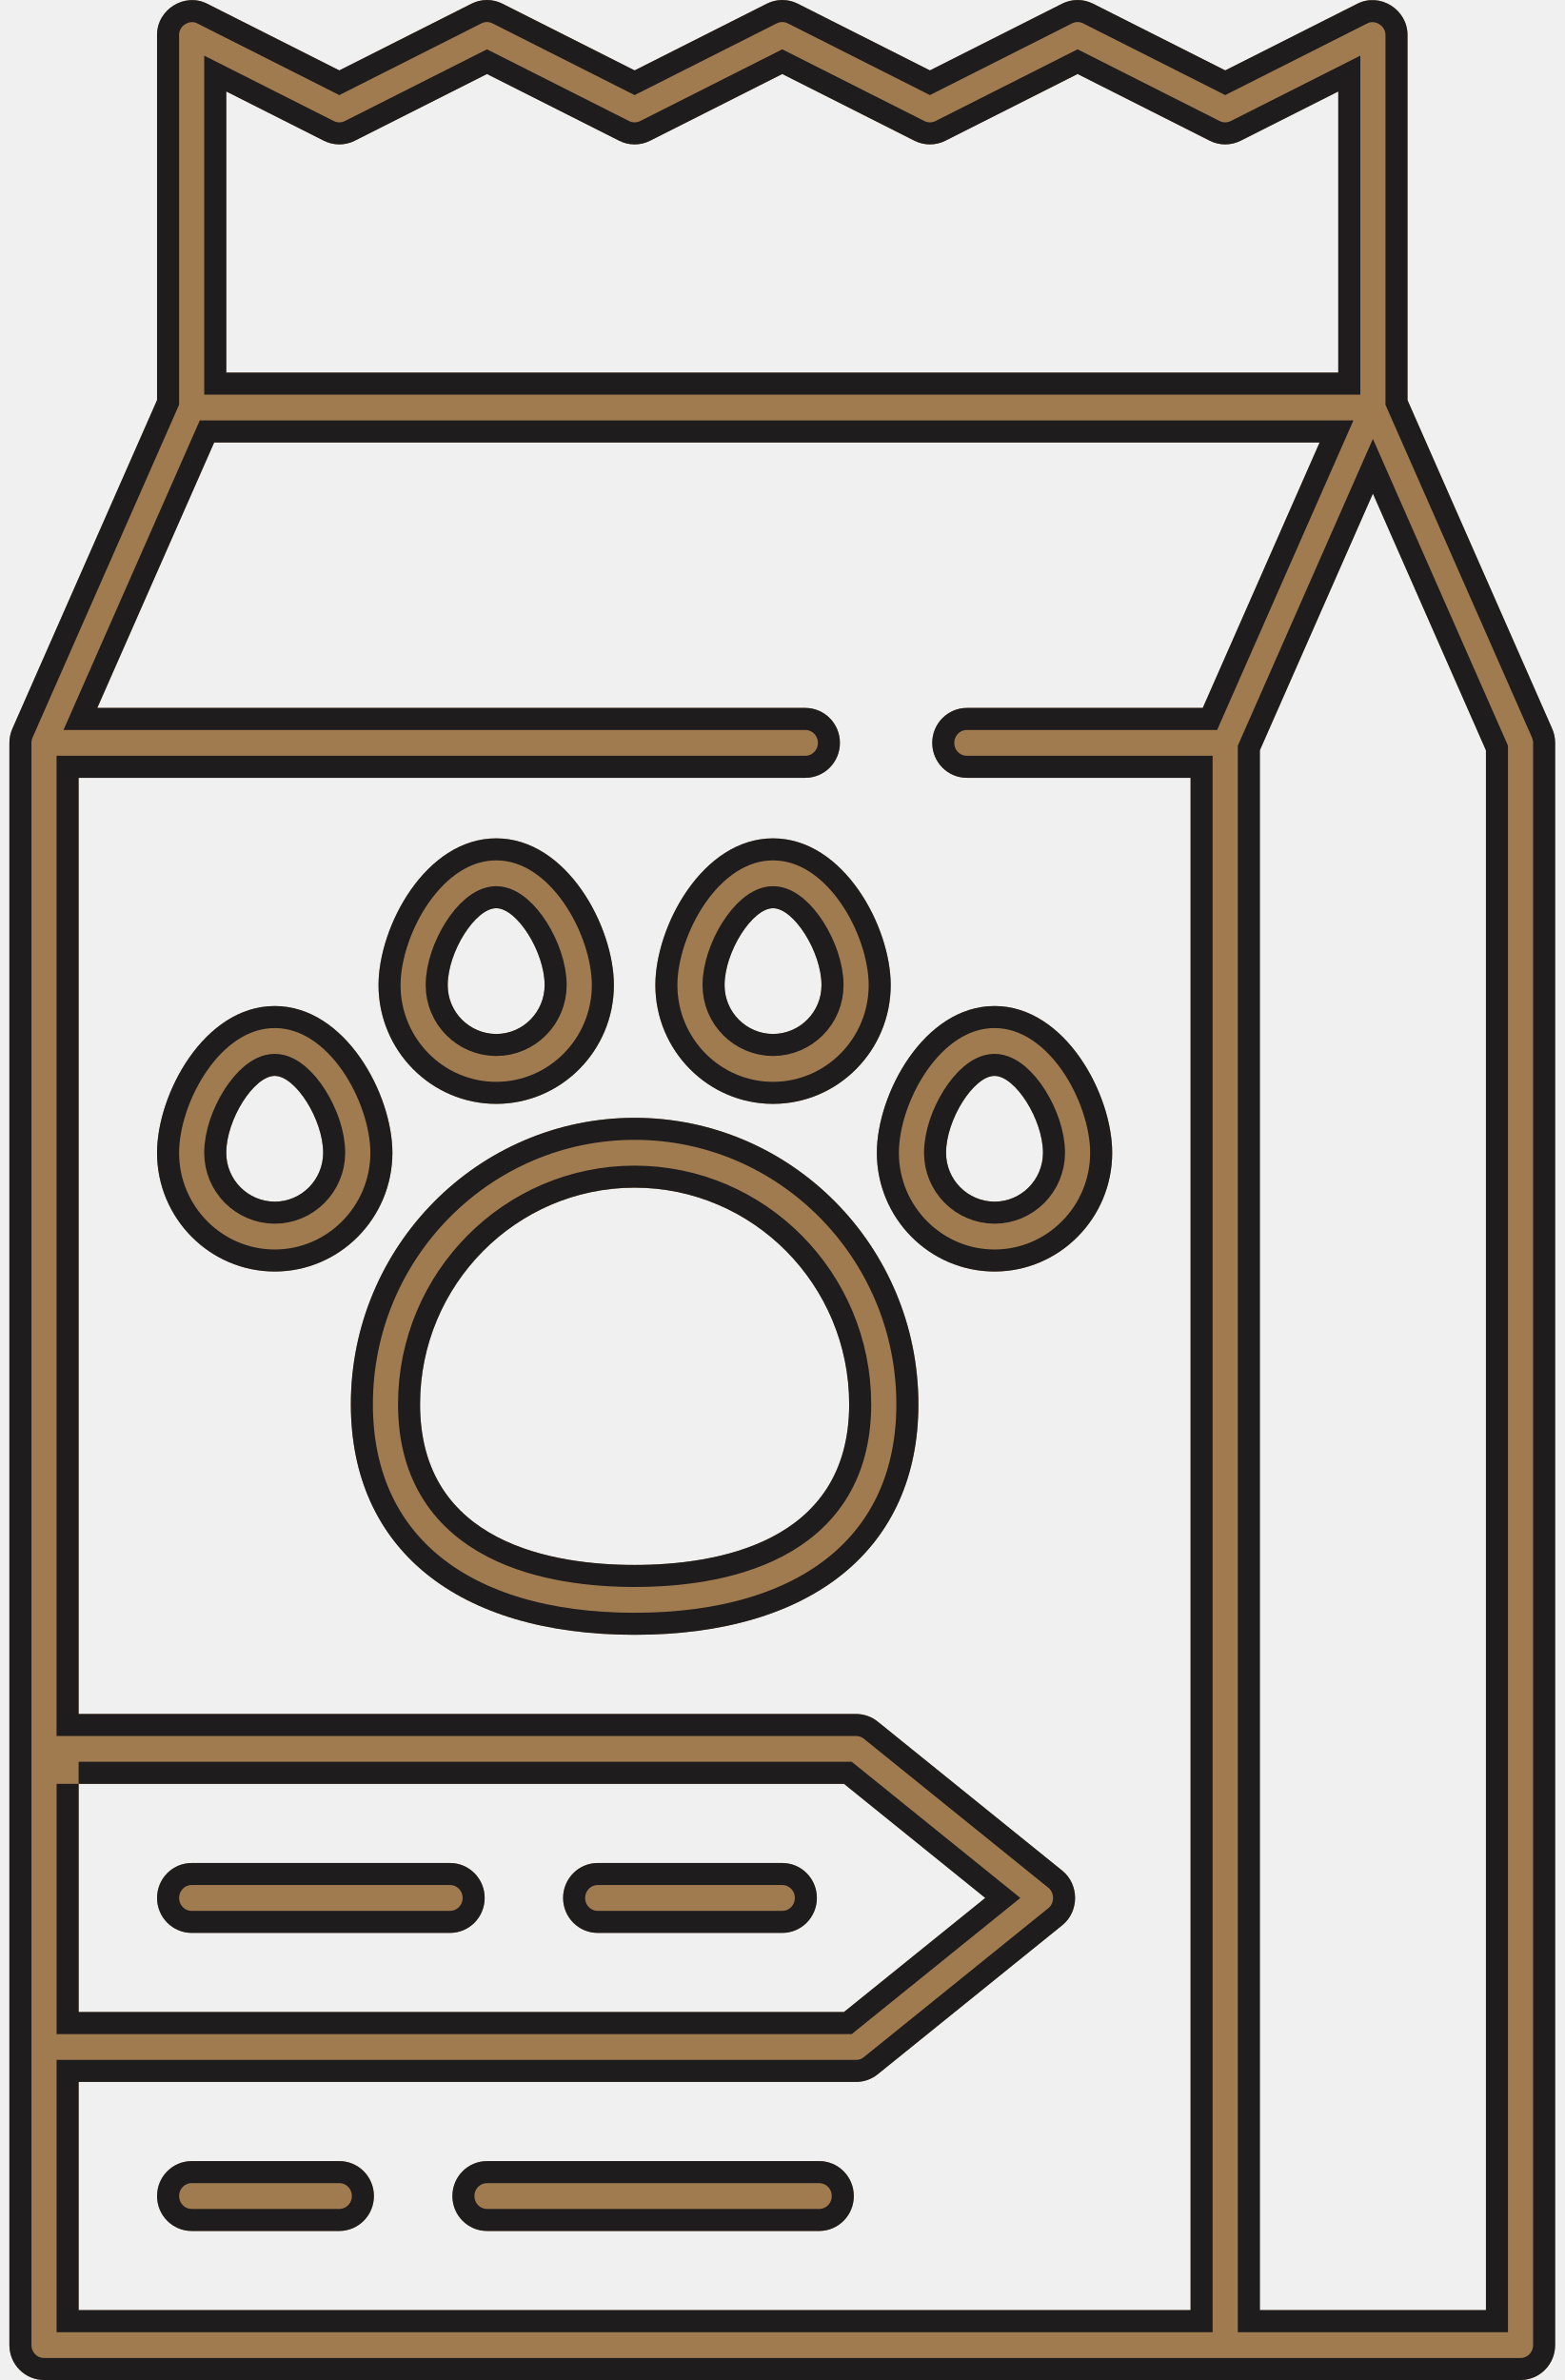
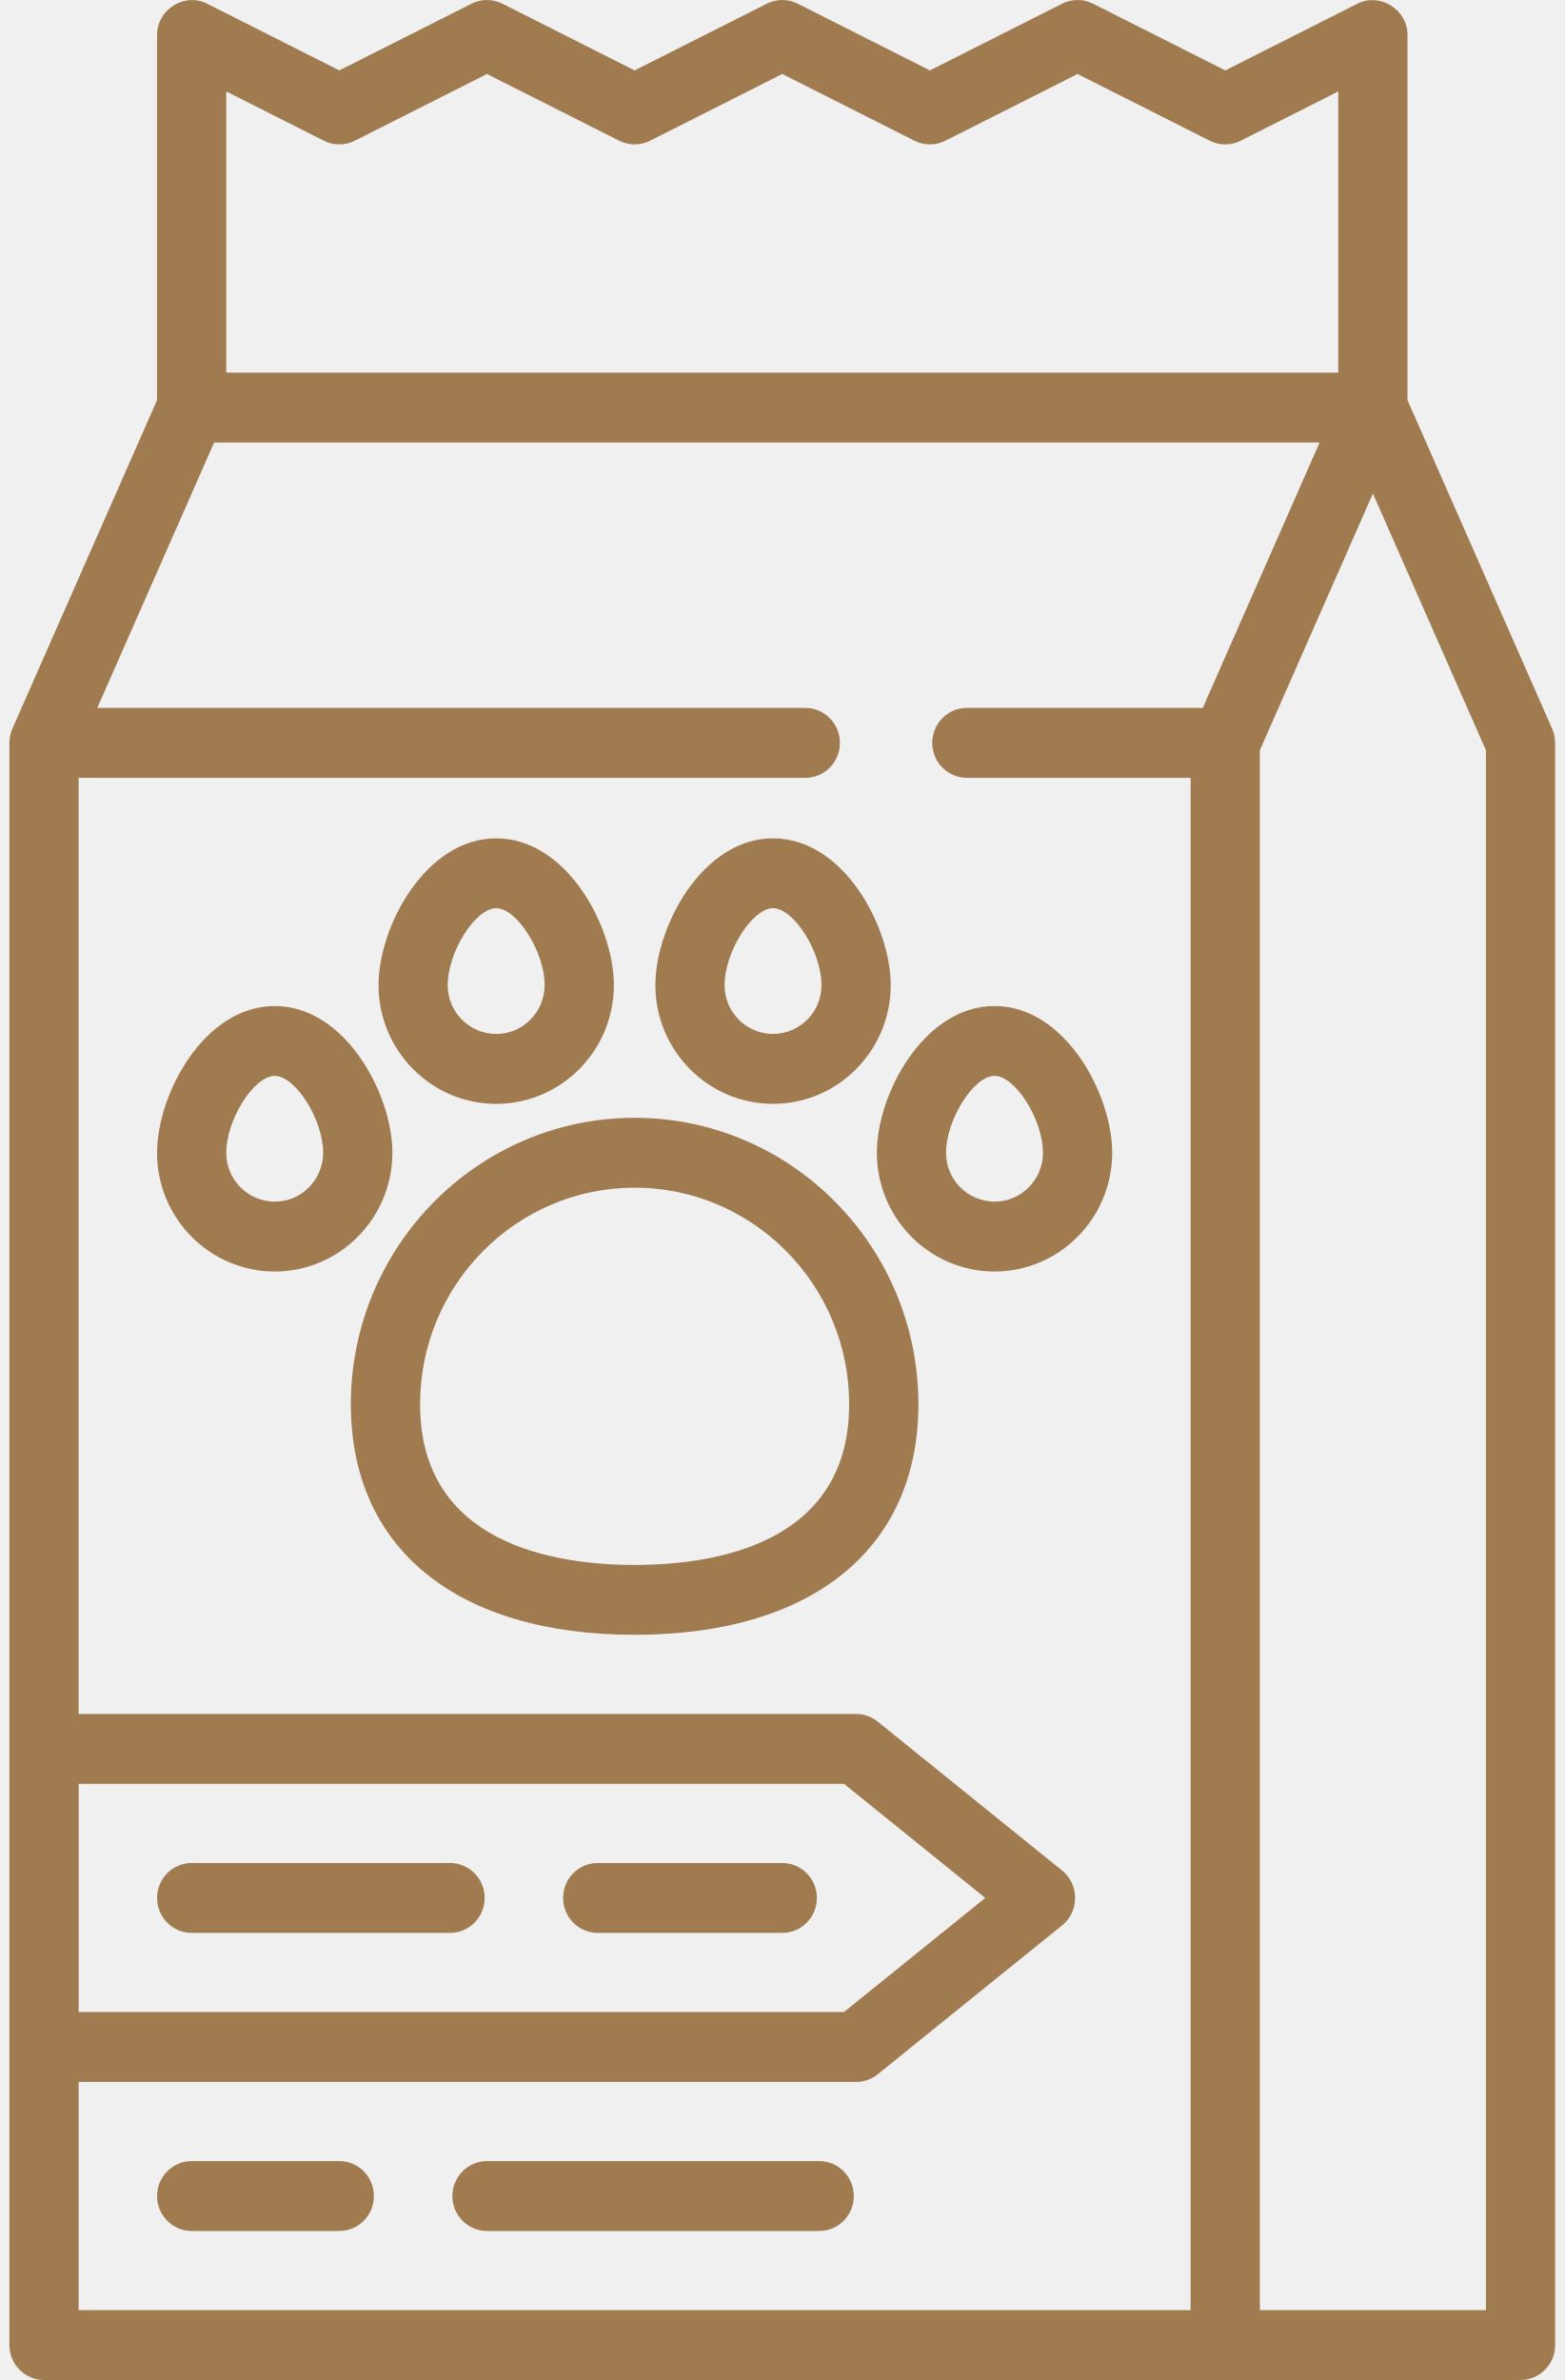
- <svg xmlns="http://www.w3.org/2000/svg" width="71" height="108" fill="none">
+ <svg xmlns="http://www.w3.org/2000/svg" viewBox="0 0 71 108" fill="none">
  <mask id="a" fill="#fff">
    <path d="M70.438 33.067l-6.565-14.91V1.585C63.873.43 62.627-.35 61.6.168l-5.998 3.027L49.604.168a1.556 1.556 0 00-1.405 0L42.2 3.195 36.203.168a1.556 1.556 0 00-1.405 0l-5.999 3.027L22.801.168a1.556 1.556 0 00-1.404 0l-5.999 3.027L9.4.168C8.374-.351 7.127.429 7.127 1.585v16.572L.562 33.067a1.602 1.602 0 00-.135.644v72.704c0 .875.703 1.585 1.57 1.585h67.006c.868 0 1.57-.71 1.57-1.585V33.711c0-.222-.045-.44-.135-.644zM10.268 4.15l4.428 2.235c.442.223.963.223 1.405 0l5.998-3.027 5.998 3.027c.442.223.963.223 1.405 0L35.5 3.358l5.998 3.027c.442.223.963.223 1.405 0l5.998-3.027 5.998 3.027c.442.223.963.223 1.405 0l4.428-2.235v12.758H10.268V4.15zm-6.7 76.797H38.3l6.412 5.178-6.413 5.178H3.569V80.947zm40.308-45.651H54.03v69.534H3.568V94.474H38.85c.357 0 .703-.123.981-.348l8.376-6.763c.774-.625.774-1.85 0-2.475l-8.376-6.764a1.563 1.563 0 00-.98-.347H3.567V35.296h32.979c.867 0 1.57-.71 1.57-1.585 0-.876-.703-1.586-1.57-1.586H4.414l5.305-12.047h50.167l-5.304 12.047H43.876c-.868 0-1.57.71-1.57 1.586 0 .875.702 1.585 1.57 1.585zm23.557 69.534h-10.26V34.047l5.13-11.65 5.13 11.65v70.783z" />
    <path d="M28.8 50.724c-7.101 0-12.878 5.831-12.878 12.998 0 6.55 4.814 10.462 12.877 10.462 8.064 0 12.878-3.911 12.878-10.462 0-7.167-5.777-12.998-12.878-12.998zm0 20.29c-3.637 0-9.737-.948-9.737-7.292 0-5.42 4.368-9.828 9.736-9.828 5.37 0 9.737 4.409 9.737 9.828 0 6.345-6.1 7.292-9.737 7.292zm-6.282-32.971c-3.21 0-5.34 4.007-5.34 6.658 0 2.972 2.395 5.39 5.34 5.39 2.944 0 5.34-2.418 5.34-5.39 0-2.65-2.13-6.658-5.34-6.658zm0 8.877a2.211 2.211 0 01-2.2-2.22c0-1.498 1.254-3.487 2.2-3.487.945 0 2.198 1.988 2.198 3.488 0 1.223-.986 2.219-2.198 2.219zm12.563-8.877c-3.21 0-5.34 4.007-5.34 6.658 0 2.972 2.396 5.39 5.34 5.39s5.34-2.418 5.34-5.39c0-2.65-2.13-6.658-5.34-6.658zm0 8.877a2.211 2.211 0 01-2.199-2.22c0-1.498 1.254-3.487 2.2-3.487.944 0 2.198 1.988 2.198 3.488a2.212 2.212 0 01-2.199 2.219zm10.051-1.268c-3.21 0-5.34 4.007-5.34 6.657 0 2.972 2.396 5.39 5.34 5.39s5.34-2.418 5.34-5.39c0-2.65-2.13-6.657-5.34-6.657zm0 8.877a2.212 2.212 0 01-2.199-2.22c0-1.5 1.254-3.487 2.199-3.487.945 0 2.199 1.988 2.199 3.487 0 1.224-.987 2.22-2.199 2.22zm-32.665-8.877c-3.21 0-5.34 4.007-5.34 6.657 0 2.972 2.395 5.39 5.34 5.39 2.944 0 5.34-2.418 5.34-5.39 0-2.65-2.13-6.657-5.34-6.657zm0 8.877a2.212 2.212 0 01-2.199-2.22c0-1.5 1.253-3.487 2.199-3.487.945 0 2.198 1.988 2.198 3.487 0 1.224-.986 2.22-2.198 2.22zm2.931 43.538h-6.7c-.868 0-1.57.71-1.57 1.585s.702 1.585 1.57 1.585h6.7c.868 0 1.57-.71 1.57-1.585 0-.876-.702-1.585-1.57-1.585zm21.777 0H22.1c-.867 0-1.57.71-1.57 1.585s.703 1.585 1.57 1.585h15.076c.868 0 1.57-.71 1.57-1.585 0-.876-.702-1.585-1.57-1.585zM20.424 84.54H8.698c-.868 0-1.57.71-1.57 1.585 0 .876.702 1.586 1.57 1.586h11.726c.867 0 1.57-.71 1.57-1.585 0-.876-.703-1.586-1.57-1.586zm15.076 0h-8.376c-.867 0-1.57.71-1.57 1.585 0 .876.703 1.586 1.57 1.586H35.5c.867 0 1.57-.71 1.57-1.585 0-.876-.702-1.586-1.57-1.586z" />
  </mask>
  <path d="M70.438 33.067l-6.565-14.91V1.585C63.873.43 62.627-.35 61.6.168l-5.998 3.027L49.604.168a1.556 1.556 0 00-1.405 0L42.2 3.195 36.203.168a1.556 1.556 0 00-1.405 0l-5.999 3.027L22.801.168a1.556 1.556 0 00-1.404 0l-5.999 3.027L9.4.168C8.374-.351 7.127.429 7.127 1.585v16.572L.562 33.067a1.602 1.602 0 00-.135.644v72.704c0 .875.703 1.585 1.57 1.585h67.006c.868 0 1.57-.71 1.57-1.585V33.711c0-.222-.045-.44-.135-.644zM10.268 4.15l4.428 2.235c.442.223.963.223 1.405 0l5.998-3.027 5.998 3.027c.442.223.963.223 1.405 0L35.5 3.358l5.998 3.027c.442.223.963.223 1.405 0l5.998-3.027 5.998 3.027c.442.223.963.223 1.405 0l4.428-2.235v12.758H10.268V4.15zm-6.7 76.797H38.3l6.412 5.178-6.413 5.178H3.569V80.947zm40.308-45.651H54.03v69.534H3.568V94.474H38.85c.357 0 .703-.123.981-.348l8.376-6.763c.774-.625.774-1.85 0-2.475l-8.376-6.764a1.563 1.563 0 00-.98-.347H3.567V35.296h32.979c.867 0 1.57-.71 1.57-1.585 0-.876-.703-1.586-1.57-1.586H4.414l5.305-12.047h50.167l-5.304 12.047H43.876c-.868 0-1.57.71-1.57 1.586 0 .875.702 1.585 1.57 1.585zm23.557 69.534h-10.26V34.047l5.13-11.65 5.13 11.65v70.783z" fill="#A07B50" />
  <path d="M28.8 50.724c-7.101 0-12.878 5.831-12.878 12.998 0 6.55 4.814 10.462 12.877 10.462 8.064 0 12.878-3.911 12.878-10.462 0-7.167-5.777-12.998-12.878-12.998zm0 20.29c-3.637 0-9.737-.948-9.737-7.292 0-5.42 4.368-9.828 9.736-9.828 5.37 0 9.737 4.409 9.737 9.828 0 6.345-6.1 7.292-9.737 7.292zm-6.282-32.971c-3.21 0-5.34 4.007-5.34 6.658 0 2.972 2.395 5.39 5.34 5.39 2.944 0 5.34-2.418 5.34-5.39 0-2.65-2.13-6.658-5.34-6.658zm0 8.877a2.211 2.211 0 01-2.2-2.22c0-1.498 1.254-3.487 2.2-3.487.945 0 2.198 1.988 2.198 3.488 0 1.223-.986 2.219-2.198 2.219zm12.563-8.877c-3.21 0-5.34 4.007-5.34 6.658 0 2.972 2.396 5.39 5.34 5.39s5.34-2.418 5.34-5.39c0-2.65-2.13-6.658-5.34-6.658zm0 8.877a2.211 2.211 0 01-2.199-2.22c0-1.498 1.254-3.487 2.2-3.487.944 0 2.198 1.988 2.198 3.488a2.212 2.212 0 01-2.199 2.219zm10.051-1.268c-3.21 0-5.34 4.007-5.34 6.657 0 2.972 2.396 5.39 5.34 5.39s5.34-2.418 5.34-5.39c0-2.65-2.13-6.657-5.34-6.657zm0 8.877a2.212 2.212 0 01-2.199-2.22c0-1.5 1.254-3.487 2.199-3.487.945 0 2.199 1.988 2.199 3.487 0 1.224-.987 2.22-2.199 2.22zm-32.665-8.877c-3.21 0-5.34 4.007-5.34 6.657 0 2.972 2.395 5.39 5.34 5.39 2.944 0 5.34-2.418 5.34-5.39 0-2.65-2.13-6.657-5.34-6.657zm0 8.877a2.212 2.212 0 01-2.199-2.22c0-1.5 1.253-3.487 2.199-3.487.945 0 2.198 1.988 2.198 3.487 0 1.224-.986 2.22-2.198 2.22zm2.931 43.538h-6.7c-.868 0-1.57.71-1.57 1.585s.702 1.585 1.57 1.585h6.7c.868 0 1.57-.71 1.57-1.585 0-.876-.702-1.585-1.57-1.585zm21.777 0H22.1c-.867 0-1.57.71-1.57 1.585s.703 1.585 1.57 1.585h15.076c.868 0 1.57-.71 1.57-1.585 0-.876-.702-1.585-1.57-1.585zM20.424 84.54H8.698c-.868 0-1.57.71-1.57 1.585 0 .876.702 1.586 1.57 1.586h11.726c.867 0 1.57-.71 1.57-1.585 0-.876-.703-1.586-1.57-1.586zm15.076 0h-8.376c-.867 0-1.57.71-1.57 1.585 0 .876.703 1.586 1.57 1.586H35.5c.867 0 1.57-.71 1.57-1.585 0-.876-.702-1.586-1.57-1.586z" fill="#A07B50" />
-   <path d="M70.438 33.067l-6.565-14.91V1.585C63.873.43 62.627-.35 61.6.168l-5.998 3.027L49.604.168a1.556 1.556 0 00-1.405 0L42.2 3.195 36.203.168a1.556 1.556 0 00-1.405 0l-5.999 3.027L22.801.168a1.556 1.556 0 00-1.404 0l-5.999 3.027L9.4.168C8.374-.351 7.127.429 7.127 1.585v16.572L.562 33.067a1.602 1.602 0 00-.135.644v72.704c0 .875.703 1.585 1.57 1.585h67.006c.868 0 1.57-.71 1.57-1.585V33.711c0-.222-.045-.44-.135-.644zM10.268 4.15l4.428 2.235c.442.223.963.223 1.405 0l5.998-3.027 5.998 3.027c.442.223.963.223 1.405 0L35.5 3.358l5.998 3.027c.442.223.963.223 1.405 0l5.998-3.027 5.998 3.027c.442.223.963.223 1.405 0l4.428-2.235v12.758H10.268V4.15zm-6.7 76.797H38.3l6.412 5.178-6.413 5.178H3.569V80.947zm40.308-45.651H54.03v69.534H3.568V94.474H38.85c.357 0 .703-.123.981-.348l8.376-6.763c.774-.625.774-1.85 0-2.475l-8.376-6.764a1.563 1.563 0 00-.98-.347H3.567V35.296h32.979c.867 0 1.57-.71 1.57-1.585 0-.876-.703-1.586-1.57-1.586H4.414l5.305-12.047h50.167l-5.304 12.047H43.876c-.868 0-1.57.71-1.57 1.586 0 .875.702 1.585 1.57 1.585zm23.557 69.534h-10.26V34.047l5.13-11.65 5.13 11.65v70.783z" stroke="#1F1C1D" stroke-width="2" mask="url(#a)" />
-   <path d="M28.8 50.724c-7.101 0-12.878 5.831-12.878 12.998 0 6.55 4.814 10.462 12.877 10.462 8.064 0 12.878-3.911 12.878-10.462 0-7.167-5.777-12.998-12.878-12.998zm0 20.29c-3.637 0-9.737-.948-9.737-7.292 0-5.42 4.368-9.828 9.736-9.828 5.37 0 9.737 4.409 9.737 9.828 0 6.345-6.1 7.292-9.737 7.292zm-6.282-32.971c-3.21 0-5.34 4.007-5.34 6.658 0 2.972 2.395 5.39 5.34 5.39 2.944 0 5.34-2.418 5.34-5.39 0-2.65-2.13-6.658-5.34-6.658zm0 8.877a2.211 2.211 0 01-2.2-2.22c0-1.498 1.254-3.487 2.2-3.487.945 0 2.198 1.988 2.198 3.488 0 1.223-.986 2.219-2.198 2.219zm12.563-8.877c-3.21 0-5.34 4.007-5.34 6.658 0 2.972 2.396 5.39 5.34 5.39s5.34-2.418 5.34-5.39c0-2.65-2.13-6.658-5.34-6.658zm0 8.877a2.211 2.211 0 01-2.199-2.22c0-1.498 1.254-3.487 2.2-3.487.944 0 2.198 1.988 2.198 3.488a2.212 2.212 0 01-2.199 2.219zm10.051-1.268c-3.21 0-5.34 4.007-5.34 6.657 0 2.972 2.396 5.39 5.34 5.39s5.34-2.418 5.34-5.39c0-2.65-2.13-6.657-5.34-6.657zm0 8.877a2.212 2.212 0 01-2.199-2.22c0-1.5 1.254-3.487 2.199-3.487.945 0 2.199 1.988 2.199 3.487 0 1.224-.987 2.22-2.199 2.22zm-32.665-8.877c-3.21 0-5.34 4.007-5.34 6.657 0 2.972 2.395 5.39 5.34 5.39 2.944 0 5.34-2.418 5.34-5.39 0-2.65-2.13-6.657-5.34-6.657zm0 8.877a2.212 2.212 0 01-2.199-2.22c0-1.5 1.253-3.487 2.199-3.487.945 0 2.198 1.988 2.198 3.487 0 1.224-.986 2.22-2.198 2.22zm2.931 43.538h-6.7c-.868 0-1.57.71-1.57 1.585s.702 1.585 1.57 1.585h6.7c.868 0 1.57-.71 1.57-1.585 0-.876-.702-1.585-1.57-1.585zm21.777 0H22.1c-.867 0-1.57.71-1.57 1.585s.703 1.585 1.57 1.585h15.076c.868 0 1.57-.71 1.57-1.585 0-.876-.702-1.585-1.57-1.585zM20.424 84.54H8.698c-.868 0-1.57.71-1.57 1.585 0 .876.702 1.586 1.57 1.586h11.726c.867 0 1.57-.71 1.57-1.585 0-.876-.703-1.586-1.57-1.586zm15.076 0h-8.376c-.867 0-1.57.71-1.57 1.585 0 .876.703 1.586 1.57 1.586H35.5c.867 0 1.57-.71 1.57-1.585 0-.876-.702-1.586-1.57-1.586z" stroke="#1F1C1D" stroke-width="2" mask="url(#a)" />
+   <path d="M70.438 33.067l-6.565-14.91V1.585C63.873.43 62.627-.35 61.6.168l-5.998 3.027L49.604.168a1.556 1.556 0 00-1.405 0L42.2 3.195 36.203.168a1.556 1.556 0 00-1.405 0l-5.999 3.027L22.801.168a1.556 1.556 0 00-1.404 0l-5.999 3.027L9.4.168C8.374-.351 7.127.429 7.127 1.585v16.572L.562 33.067a1.602 1.602 0 00-.135.644v72.704c0 .875.703 1.585 1.57 1.585h67.006c.868 0 1.57-.71 1.57-1.585V33.711c0-.222-.045-.44-.135-.644zM10.268 4.15l4.428 2.235c.442.223.963.223 1.405 0l5.998-3.027 5.998 3.027c.442.223.963.223 1.405 0L35.5 3.358l5.998 3.027c.442.223.963.223 1.405 0l5.998-3.027 5.998 3.027c.442.223.963.223 1.405 0l4.428-2.235v12.758H10.268V4.15zm-6.7 76.797H38.3l6.412 5.178-6.413 5.178H3.569V80.947zm40.308-45.651H54.03v69.534H3.568V94.474H38.85c.357 0 .703-.123.981-.348l8.376-6.763c.774-.625.774-1.85 0-2.475l-8.376-6.764a1.563 1.563 0 00-.98-.347H3.567V35.296h32.979c.867 0 1.57-.71 1.57-1.585 0-.876-.703-1.586-1.57-1.586H4.414l5.305-12.047h50.167l-5.304 12.047H43.876c-.868 0-1.57.71-1.57 1.586 0 .875.702 1.585 1.57 1.585zm23.557 69.534h-10.26V34.047l5.13-11.65 5.13 11.65v70.783z" mask="url(#a)" />
+   <path d="M28.8 50.724c-7.101 0-12.878 5.831-12.878 12.998 0 6.55 4.814 10.462 12.877 10.462 8.064 0 12.878-3.911 12.878-10.462 0-7.167-5.777-12.998-12.878-12.998zm0 20.29c-3.637 0-9.737-.948-9.737-7.292 0-5.42 4.368-9.828 9.736-9.828 5.37 0 9.737 4.409 9.737 9.828 0 6.345-6.1 7.292-9.737 7.292zm-6.282-32.971c-3.21 0-5.34 4.007-5.34 6.658 0 2.972 2.395 5.39 5.34 5.39 2.944 0 5.34-2.418 5.34-5.39 0-2.65-2.13-6.658-5.34-6.658zm0 8.877a2.211 2.211 0 01-2.2-2.22c0-1.498 1.254-3.487 2.2-3.487.945 0 2.198 1.988 2.198 3.488 0 1.223-.986 2.219-2.198 2.219zm12.563-8.877c-3.21 0-5.34 4.007-5.34 6.658 0 2.972 2.396 5.39 5.34 5.39s5.34-2.418 5.34-5.39c0-2.65-2.13-6.658-5.34-6.658zm0 8.877a2.211 2.211 0 01-2.199-2.22c0-1.498 1.254-3.487 2.2-3.487.944 0 2.198 1.988 2.198 3.488a2.212 2.212 0 01-2.199 2.219zm10.051-1.268c-3.21 0-5.34 4.007-5.34 6.657 0 2.972 2.396 5.39 5.34 5.39s5.34-2.418 5.34-5.39c0-2.65-2.13-6.657-5.34-6.657zm0 8.877a2.212 2.212 0 01-2.199-2.22c0-1.5 1.254-3.487 2.199-3.487.945 0 2.199 1.988 2.199 3.487 0 1.224-.987 2.22-2.199 2.22zm-32.665-8.877c-3.21 0-5.34 4.007-5.34 6.657 0 2.972 2.395 5.39 5.34 5.39 2.944 0 5.34-2.418 5.34-5.39 0-2.65-2.13-6.657-5.34-6.657zm0 8.877a2.212 2.212 0 01-2.199-2.22c0-1.5 1.253-3.487 2.199-3.487.945 0 2.198 1.988 2.198 3.487 0 1.224-.986 2.22-2.198 2.22zm2.931 43.538h-6.7c-.868 0-1.57.71-1.57 1.585s.702 1.585 1.57 1.585h6.7c.868 0 1.57-.71 1.57-1.585 0-.876-.702-1.585-1.57-1.585zm21.777 0H22.1c-.867 0-1.57.71-1.57 1.585s.703 1.585 1.57 1.585h15.076c.868 0 1.57-.71 1.57-1.585 0-.876-.702-1.585-1.57-1.585zM20.424 84.54H8.698c-.868 0-1.57.71-1.57 1.585 0 .876.702 1.586 1.57 1.586h11.726c.867 0 1.57-.71 1.57-1.585 0-.876-.703-1.586-1.57-1.586zm15.076 0h-8.376c-.867 0-1.57.71-1.57 1.585 0 .876.703 1.586 1.57 1.586H35.5c.867 0 1.57-.71 1.57-1.585 0-.876-.702-1.586-1.57-1.586z" mask="url(#a)" />
</svg>
